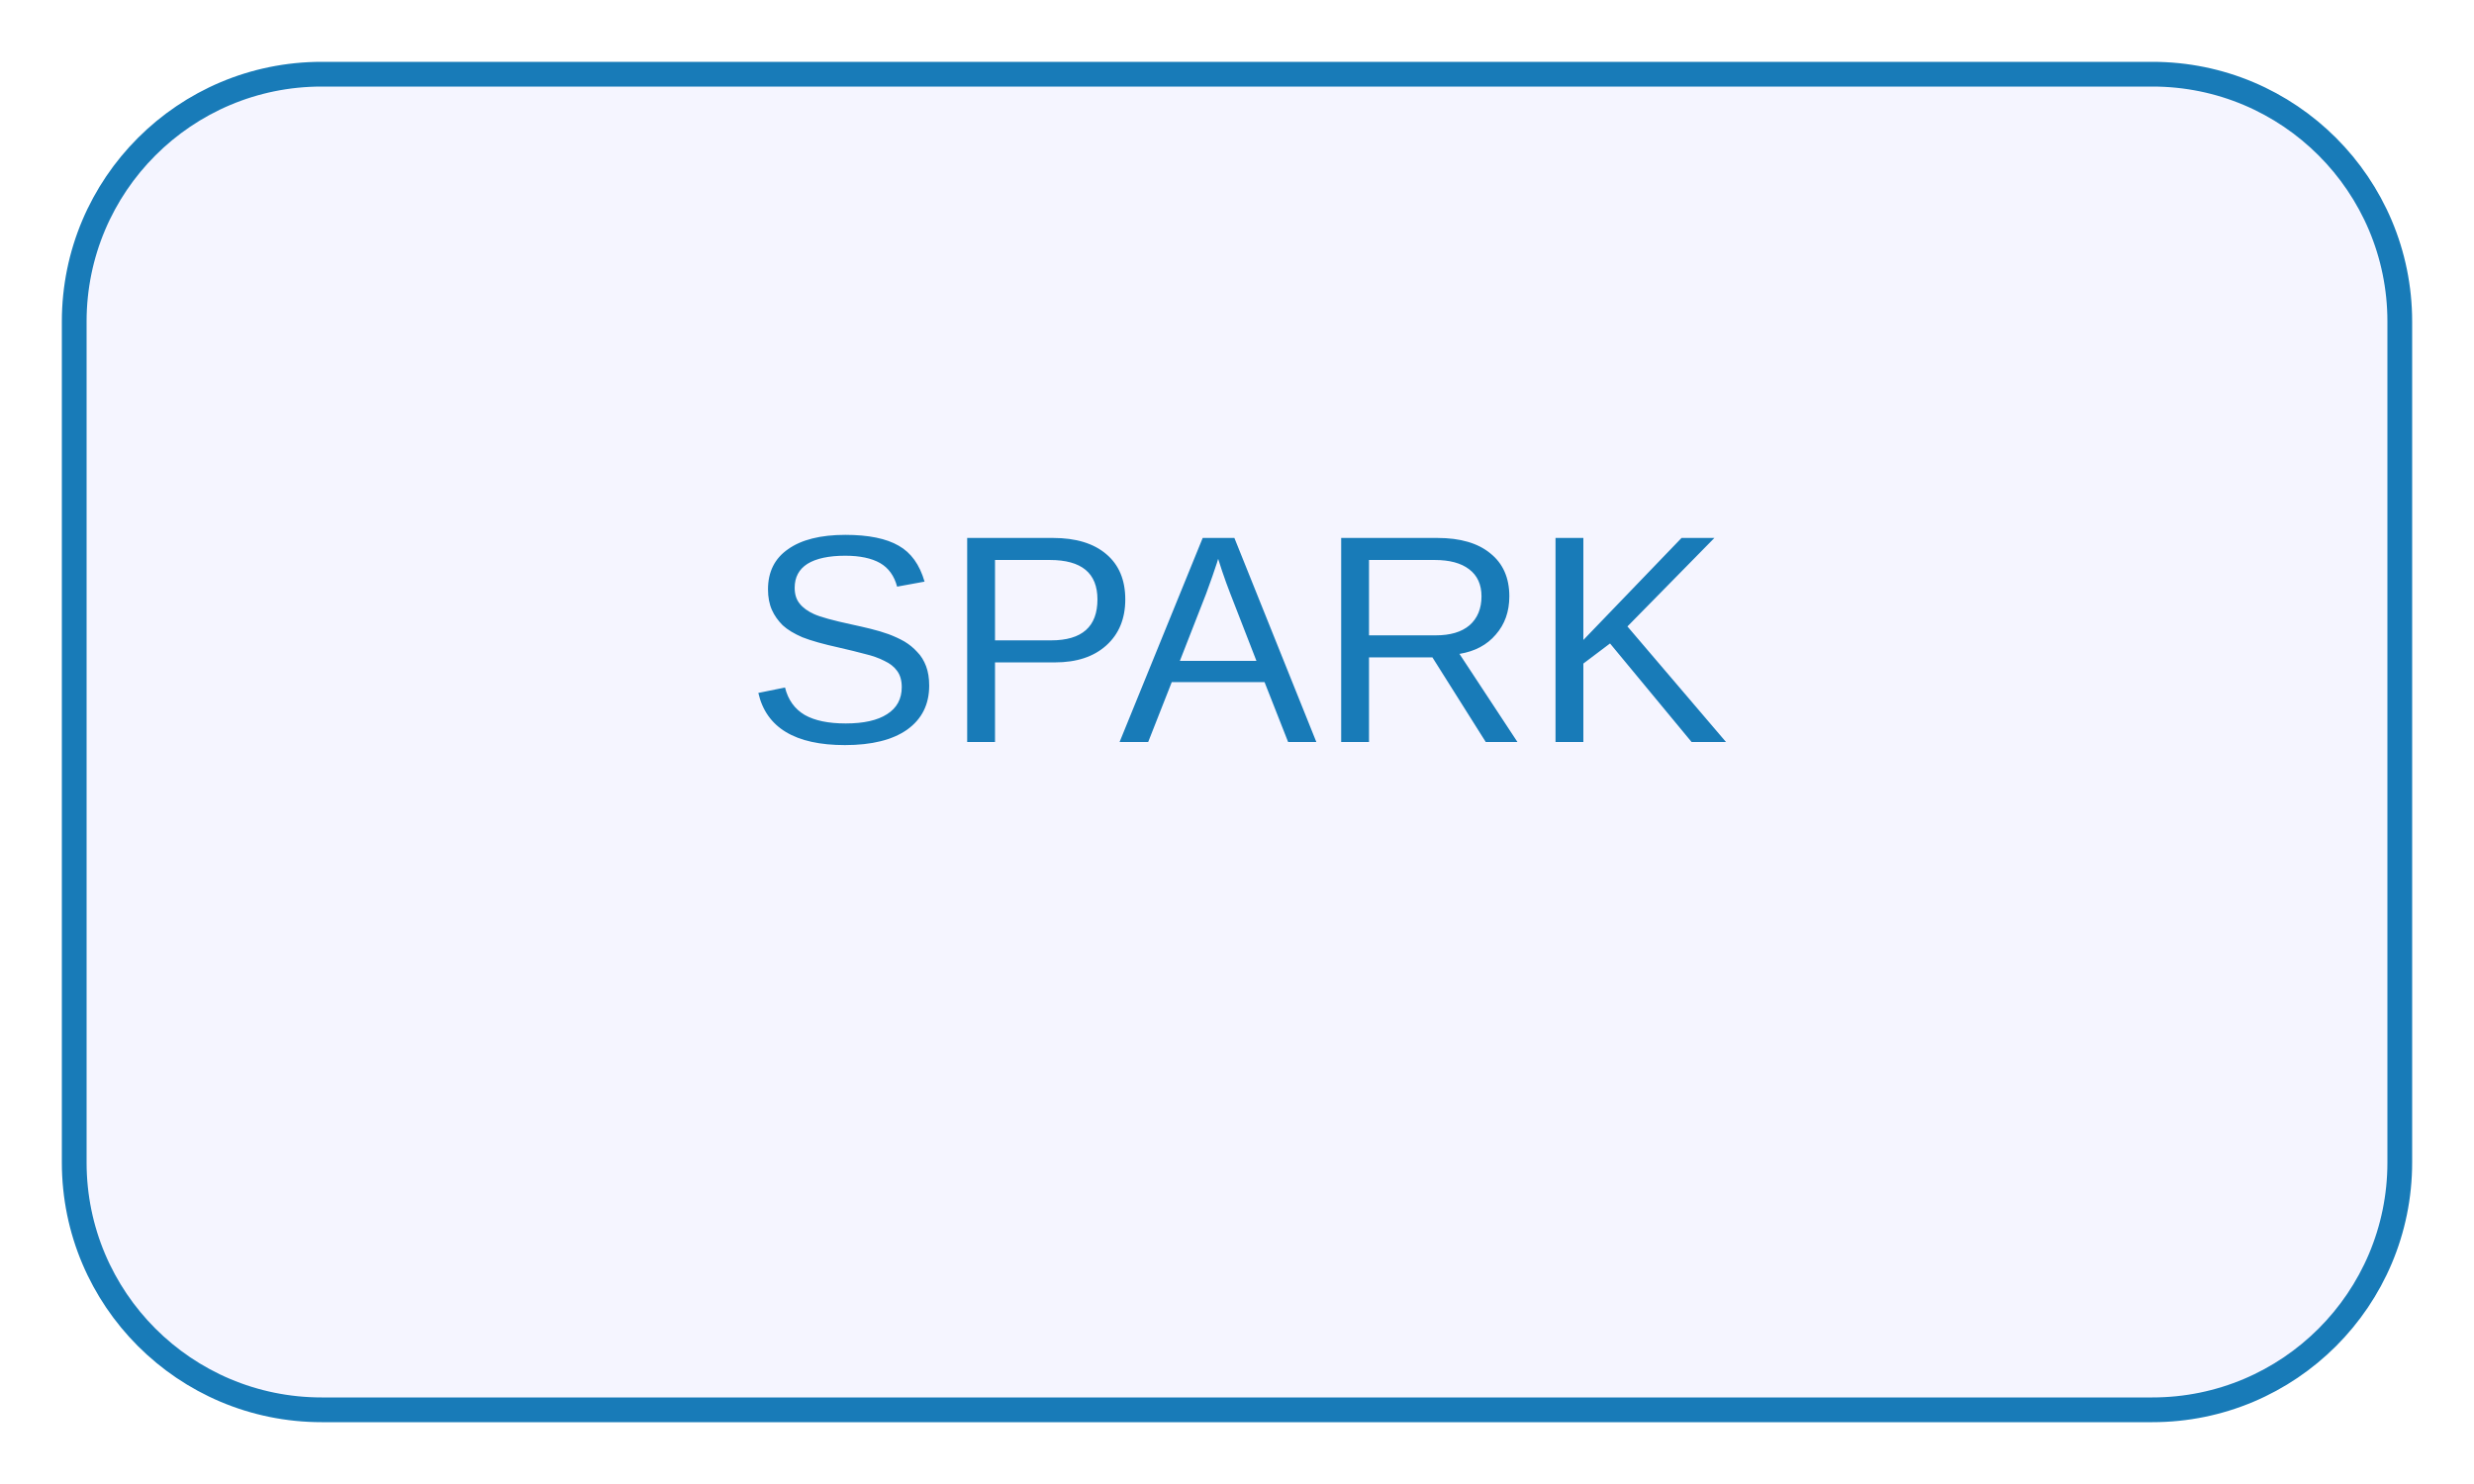
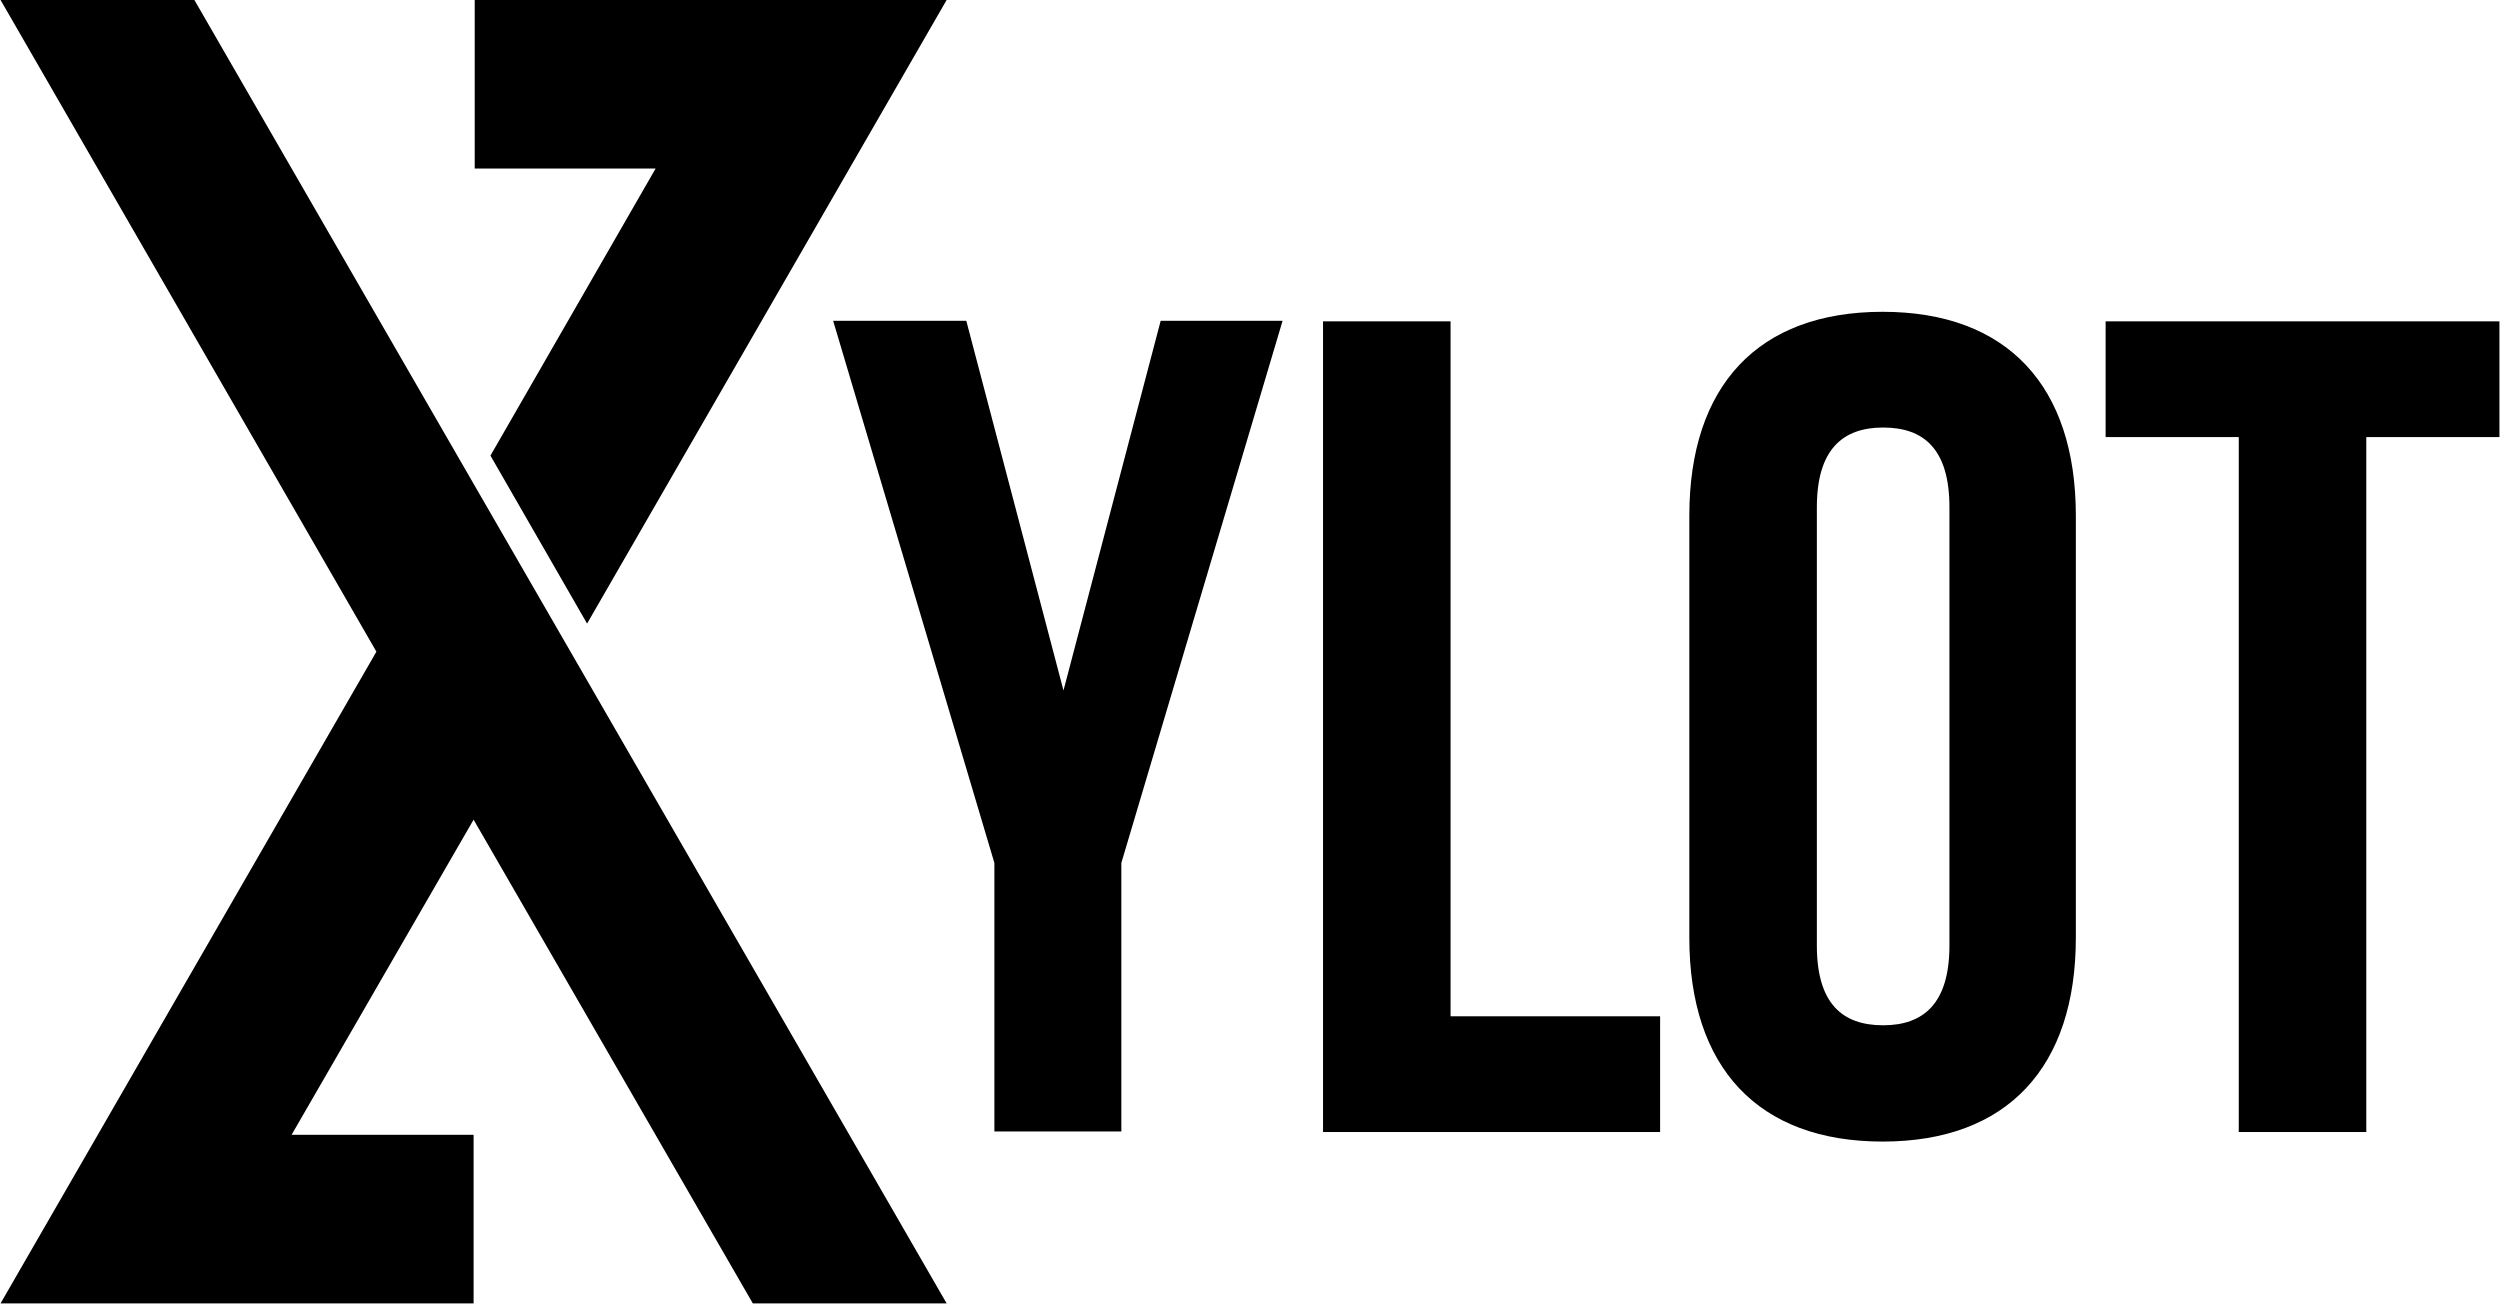
- <svg xmlns="http://www.w3.org/2000/svg" width="100" height="60">
-   <rect x="3" y="3" rx="10" ry="10" width="94" height="54" style="stroke: #187bb8; fill: #f5f5ff;" />
-   <text x="50%" y="50%" text-anchor="middle" alignment-baseline="middle" style="font-family: Arial, 'Helvetica Neue', Helvetica; fill: #187bb8;">SPARK</text>
+ <svg xmlns="http://www.w3.org/2000/svg" version="1.1" id="Logo" x="0px" y="0px" viewBox="0 0 445 232" style="enable-background:new 0 0 445 232;" xml:space="preserve">
+   <g>
+     <polygon points="34.6,0 0.1,0 67,116 0.1,232 34.6,232 34.6,232 84.3,232 84.3,202 51.9,202 84.3,145.9 134,232 168.5,232  " />
+     <polygon points="168.5,0 149.3,0 134,0 84.5,0 84.5,30 116.7,30 87.3,81.1 104.5,111  " />
+     <path d="M177,153.6l-28.7-96.5H172l17.3,65.8l17.3-65.8h21.7l-28.7,96.5v47.8H177L177,153.6L177,153.6z" />
+     <path d="M235.5,57.2h22.7v123.7h37.3v20.6h-60L235.5,57.2L235.5,57.2z" />
+     <path d="M300.7,91.8c0-23.1,12.2-36.3,34.4-36.3s34.4,13.2,34.4,36.3v75.1c0,23.1-12.2,36.3-34.4,36.3s-34.4-13.2-34.4-36.3V91.8z    M323.4,168.3c0,10.3,4.5,14.2,11.8,14.2c7.2,0,11.8-3.9,11.8-14.2V90.3c0-10.3-4.5-14.2-11.8-14.2c-7.2,0-11.8,3.9-11.8,14.2   V168.3z" />
+     <path d="M374.8,57.2h70.1v20.6h-23.7v123.7h-22.7V77.8h-23.7L374.8,57.2L374.8,57.2z" />
+   </g>
</svg>
